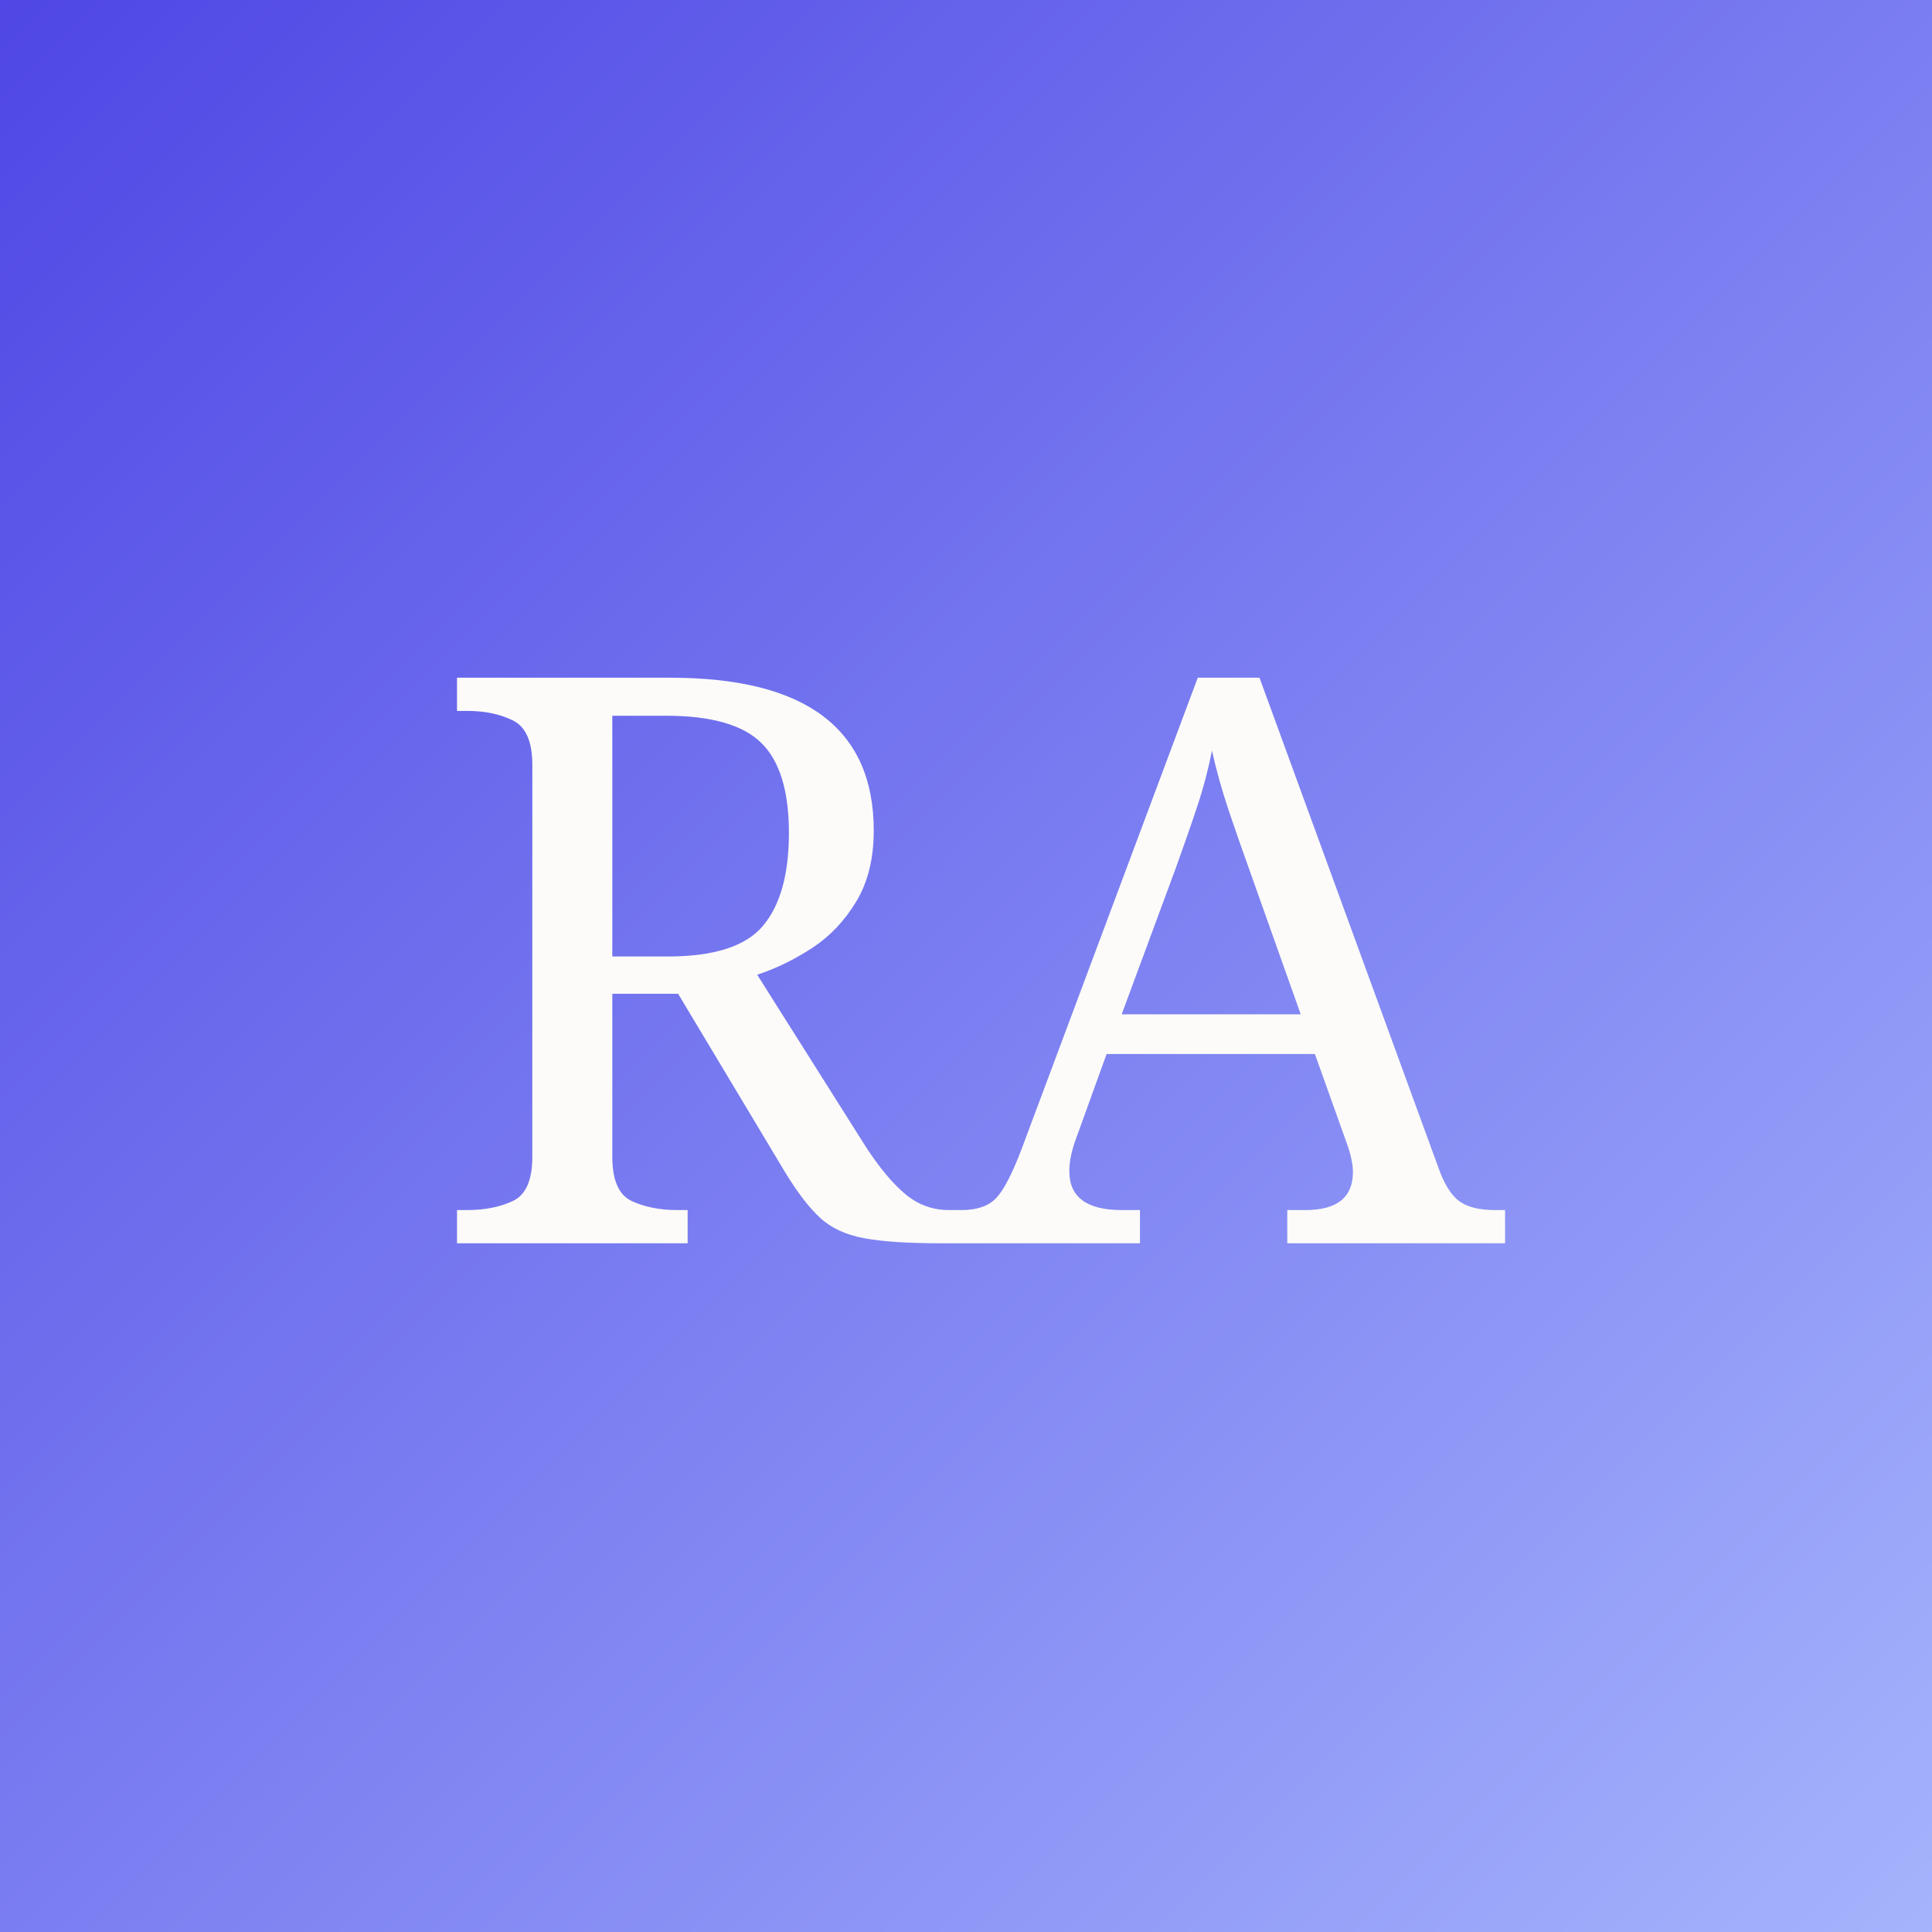
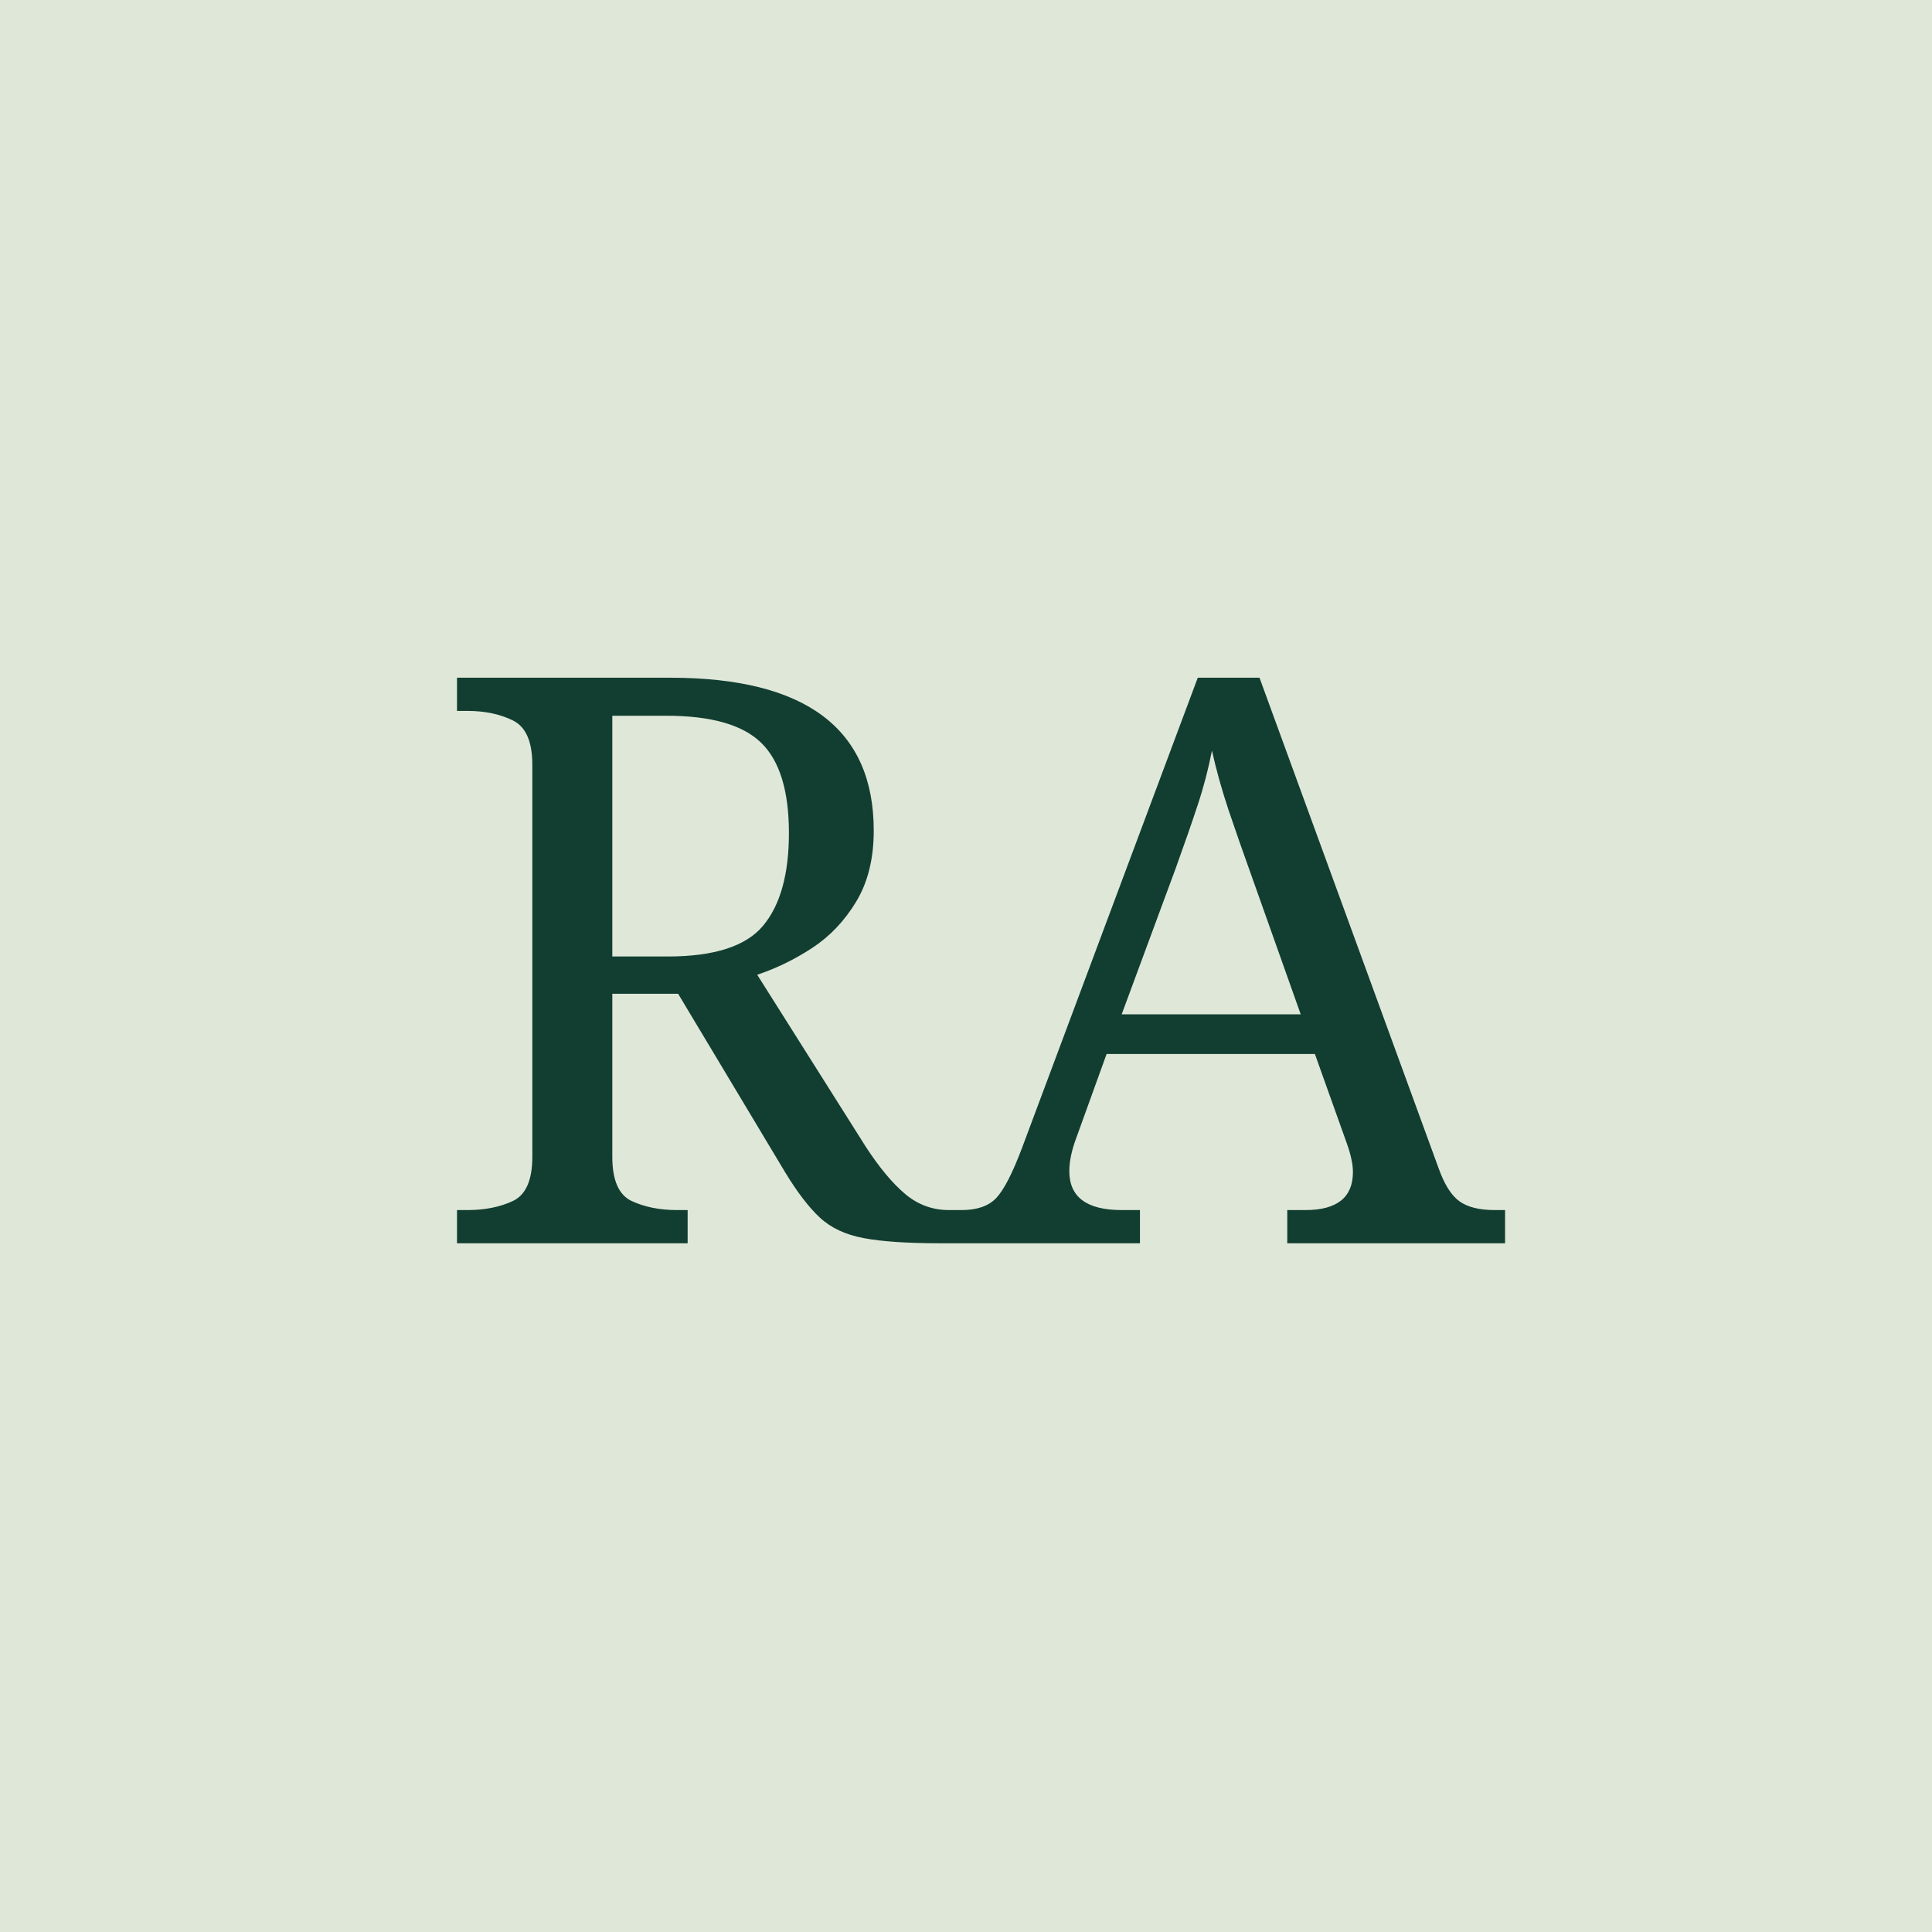
<svg xmlns="http://www.w3.org/2000/svg" width="200" height="200" viewBox="0 0 200 200" role="img" aria-label="RA">
-   <defs>
-     <linearGradient id="g" x1="0" y1="0" x2="1" y2="1">
-       <stop offset="0" stop-color="#4f46e5" />
-       <stop offset="1" stop-color="#a5b4fc" />
-     </linearGradient>
-   </defs>
-   <rect width="200" height="200" fill="url(#g)" />
-   <text x="100" y="100" dy="0.35em" text-anchor="middle" font-family="'Playfair Display', Georgia, serif" font-size="82" fill="#fcfbf9">RA</text>
+   <rect width="200" height="200" fill="#dfe8d8" />
+   <text x="100" y="100" dy="0.35em" text-anchor="middle" font-family="'Playfair Display', Georgia, serif" font-size="82" fill="#123e32">RA</text>
</svg>
